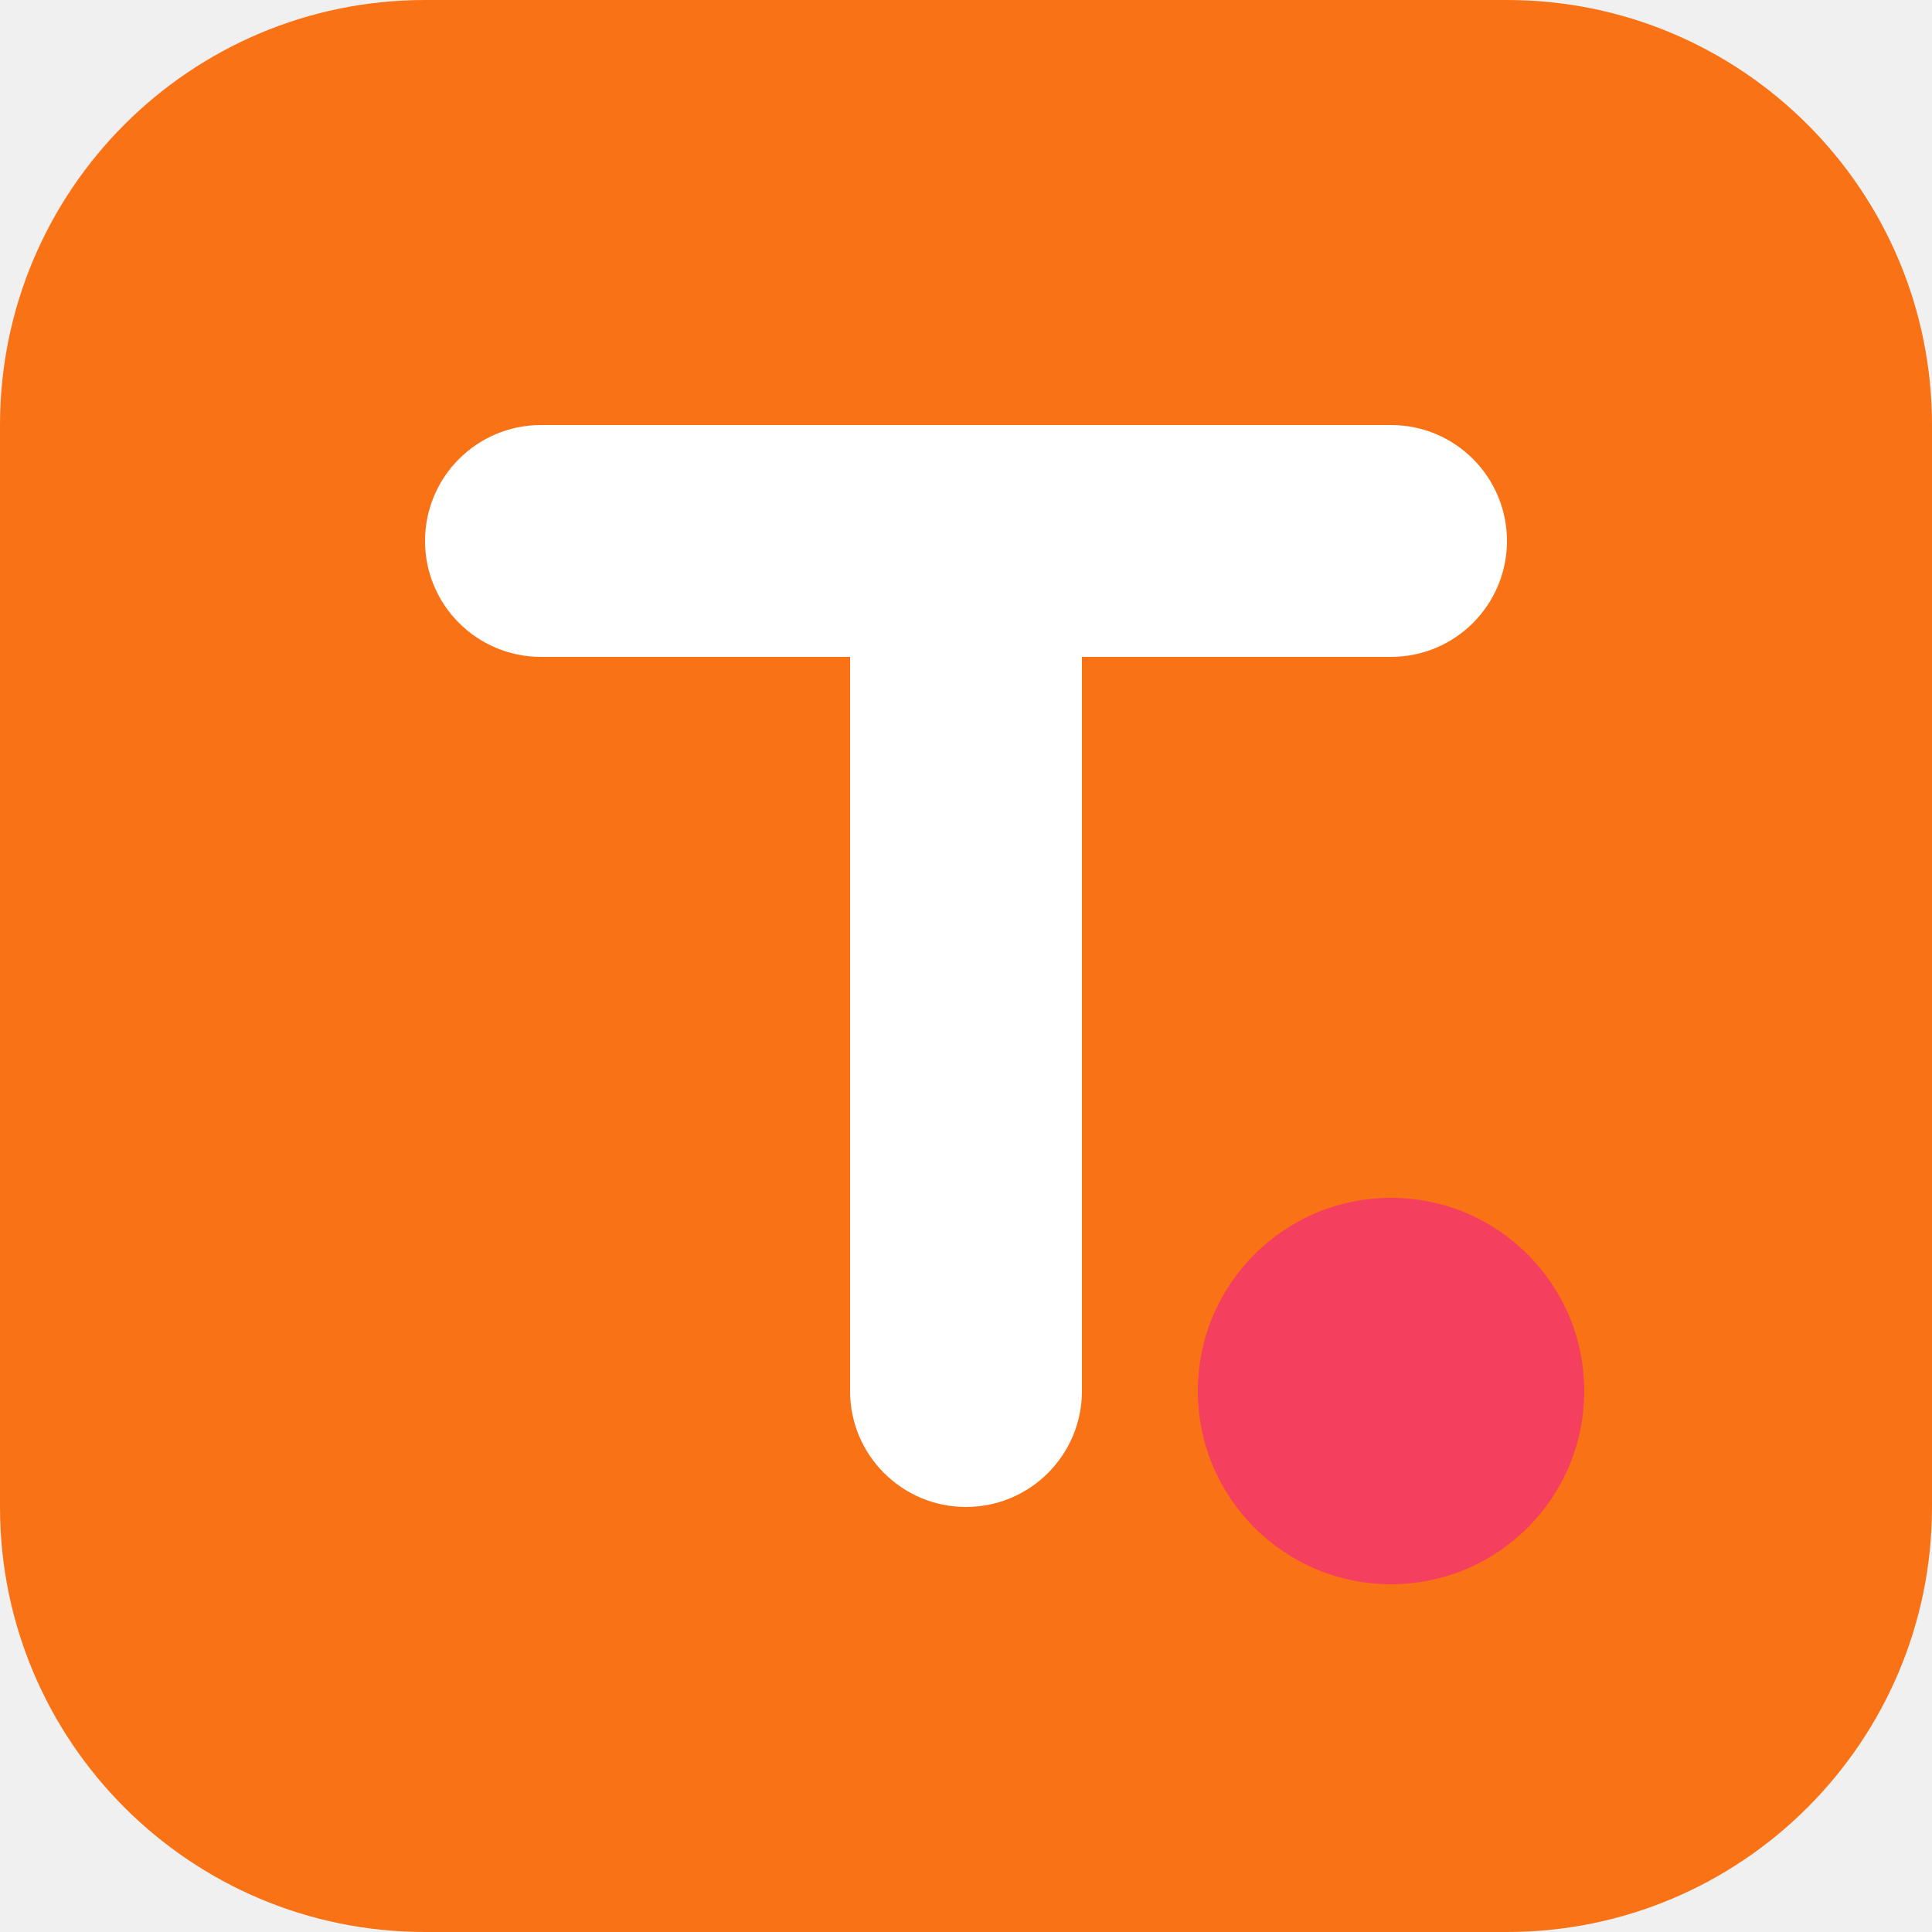
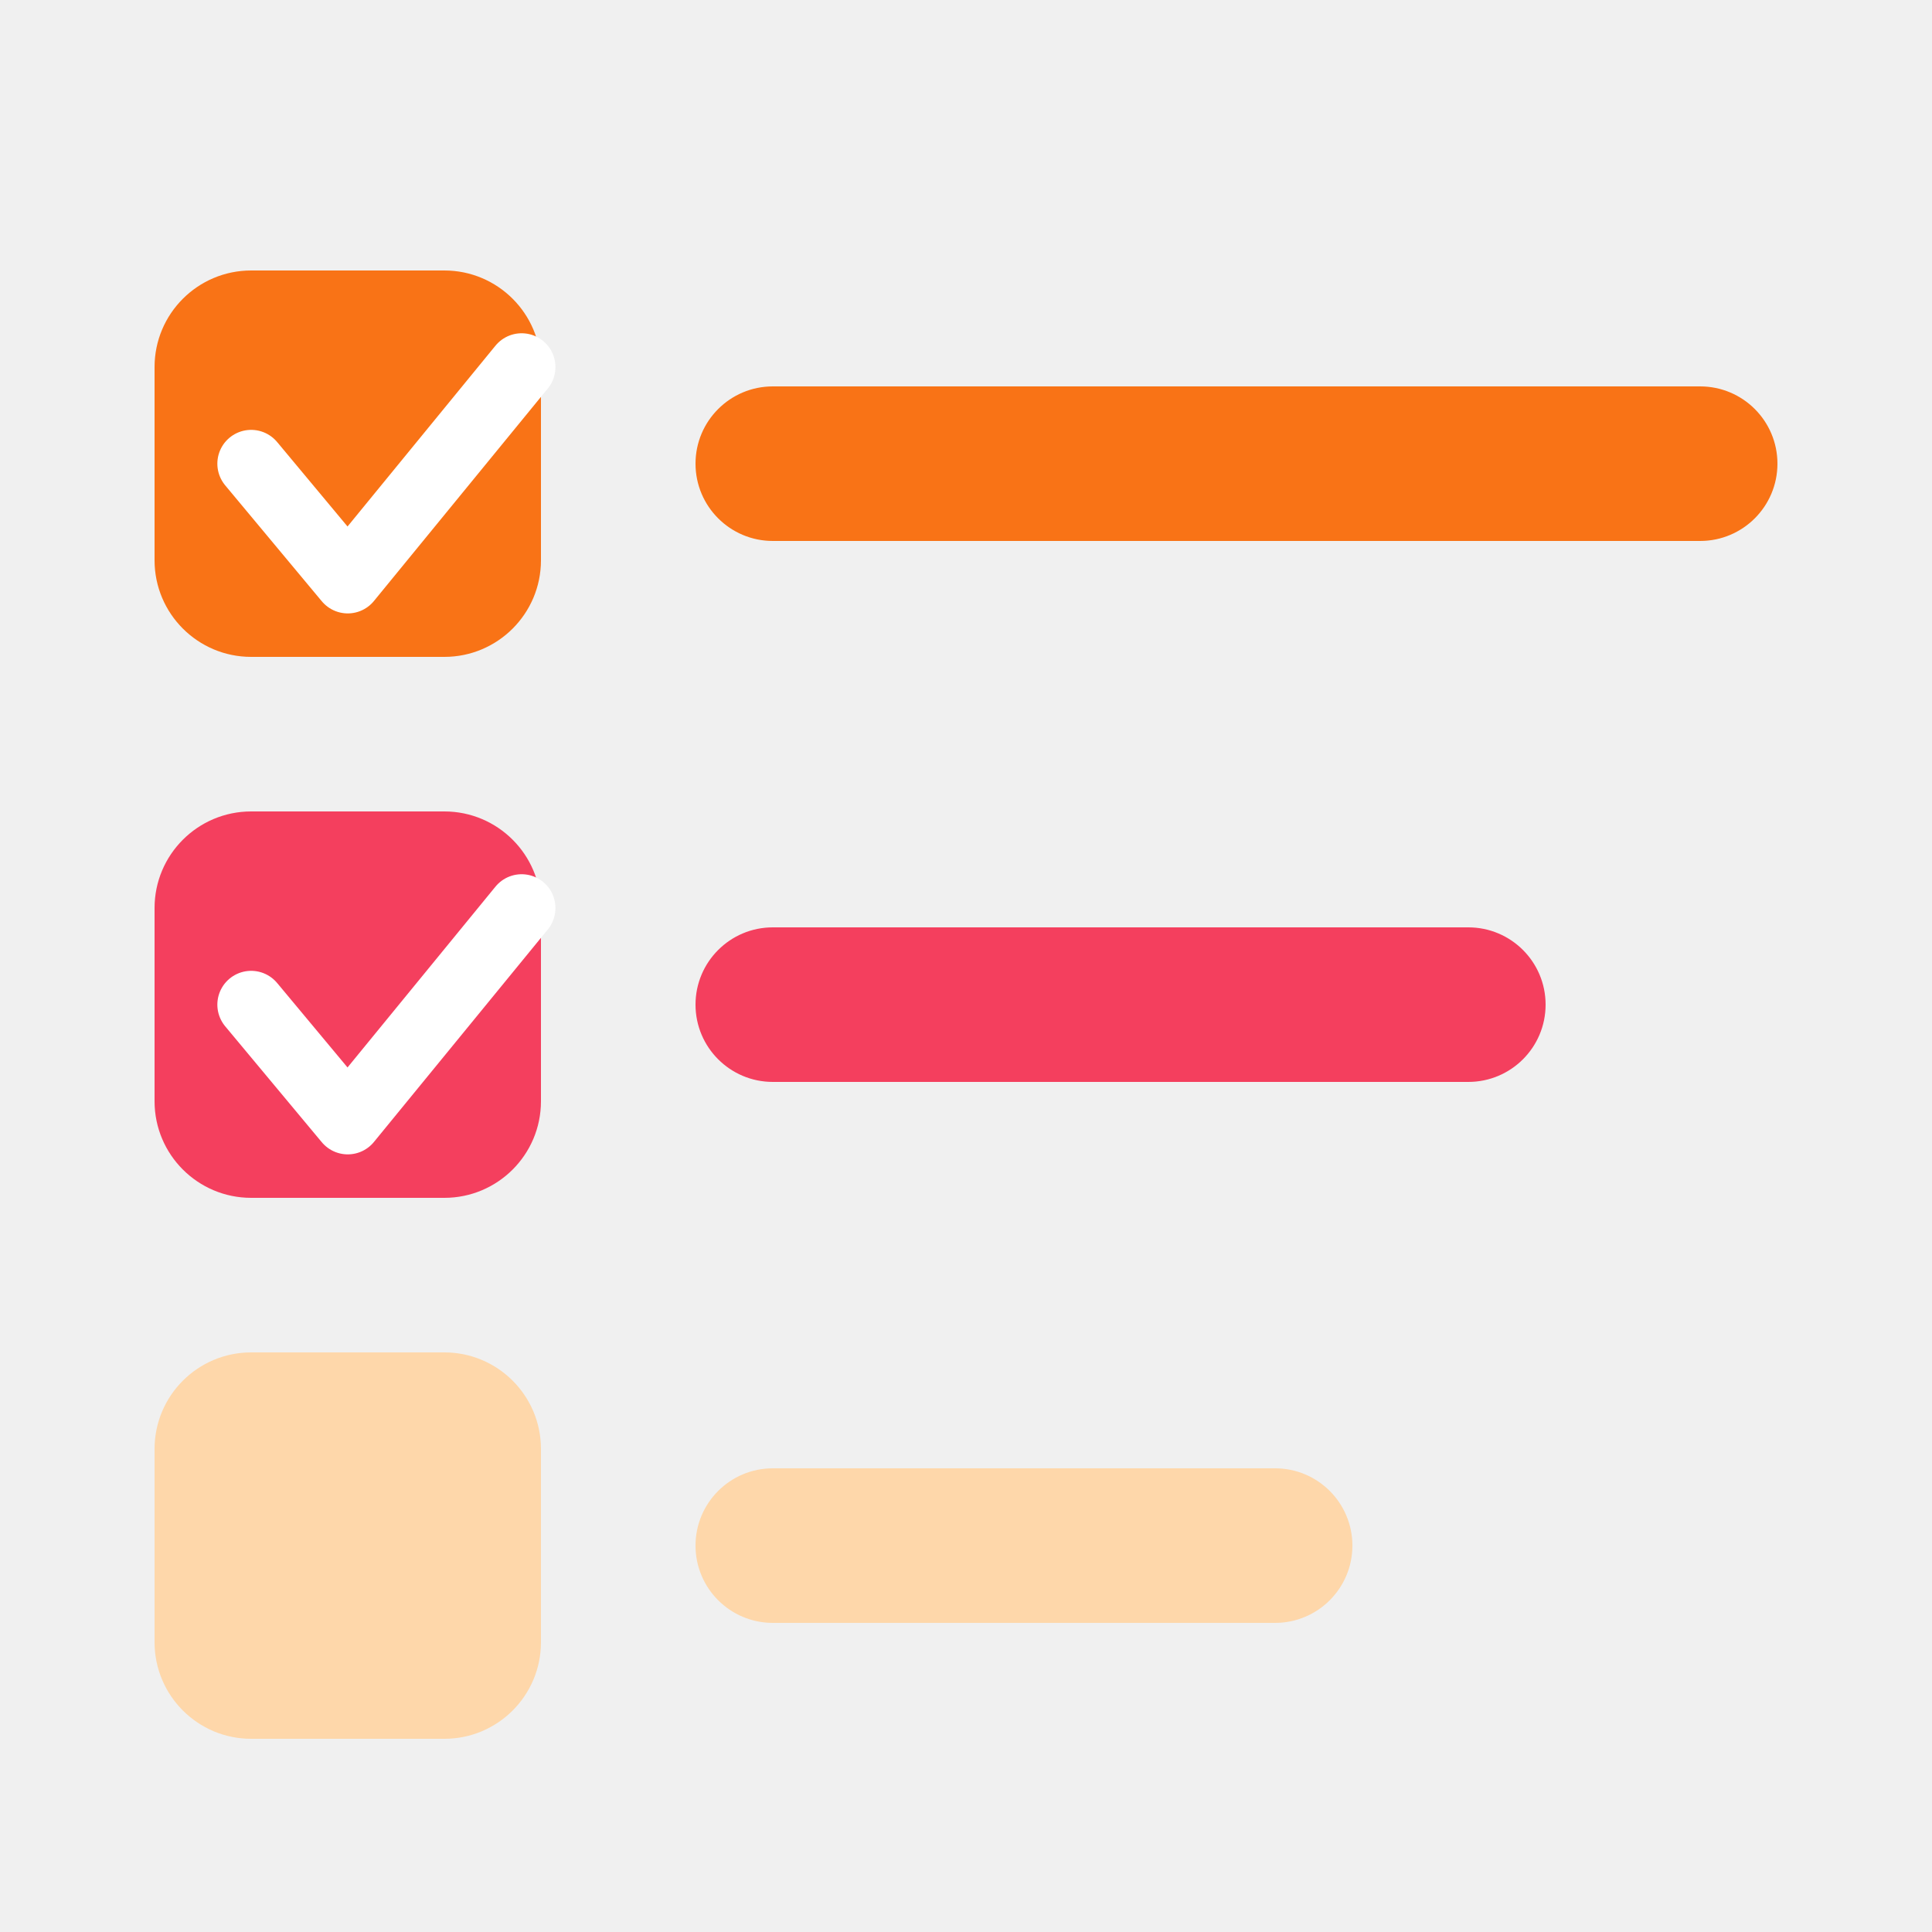
<svg xmlns="http://www.w3.org/2000/svg" viewBox="0 0 100 100">
-   <rect width="100" height="100" rx="22" fill="#f97316" />
-   <rect x="22" y="22" width="56" height="12" rx="6" fill="white" />
-   <rect x="44" y="22" width="12" height="56" rx="6" fill="white" />
-   <circle cx="72" cy="72" r="10" fill="#f43f5e" />
+   <rect x="8" y="14" width="20" height="20" rx="5" fill="#f97316" />
+   <path d="M13 24 L18 30 L27 19" fill="none" stroke="white" stroke-width="3.5" stroke-linecap="round" stroke-linejoin="round" />
+   <rect x="36" y="20" width="56" height="8" rx="4" fill="#f97316" />
+   <rect x="8" y="42" width="20" height="20" rx="5" fill="#f43f5e" />
+   <path d="M13 52 L18 58 L27 47" fill="none" stroke="white" stroke-width="3.5" stroke-linecap="round" stroke-linejoin="round" />
+   <rect x="36" y="48" width="44" height="8" rx="4" fill="#f43f5e" />
+   <rect x="8" y="70" width="20" height="20" rx="5" fill="#fed7aa" />
+   <rect x="36" y="76" width="34" height="8" rx="4" fill="#fed7aa" />
</svg>
